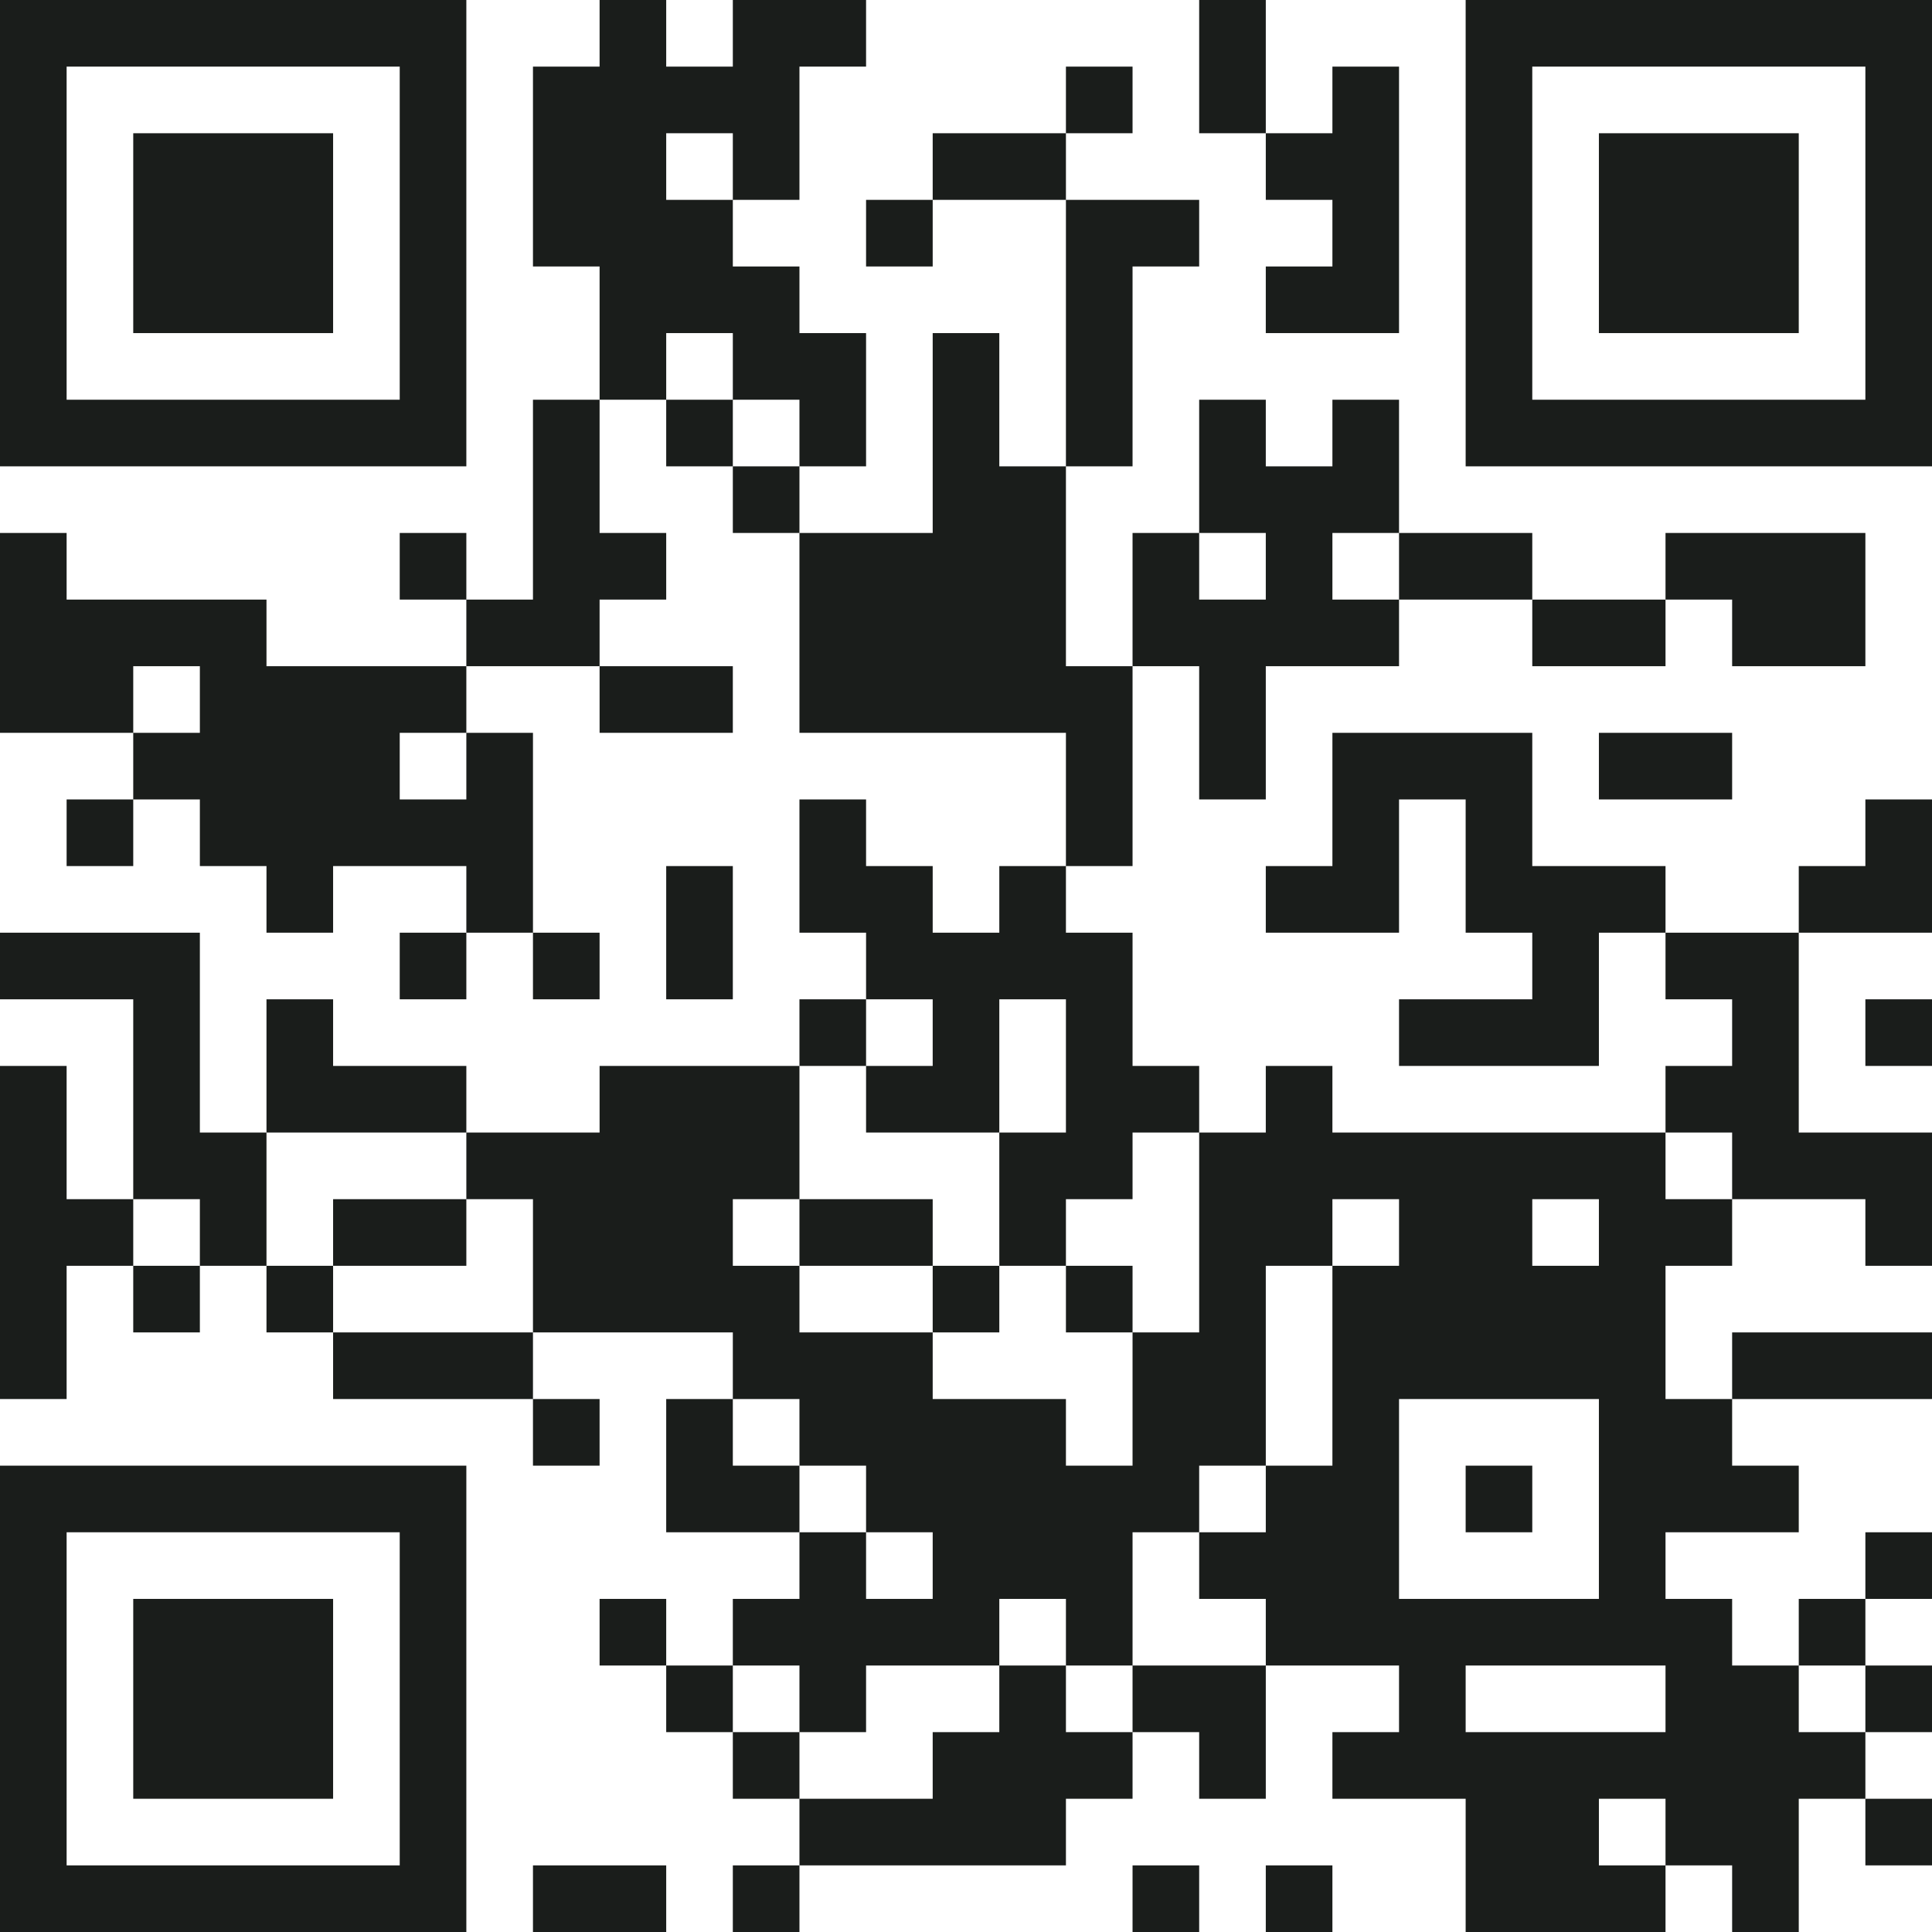
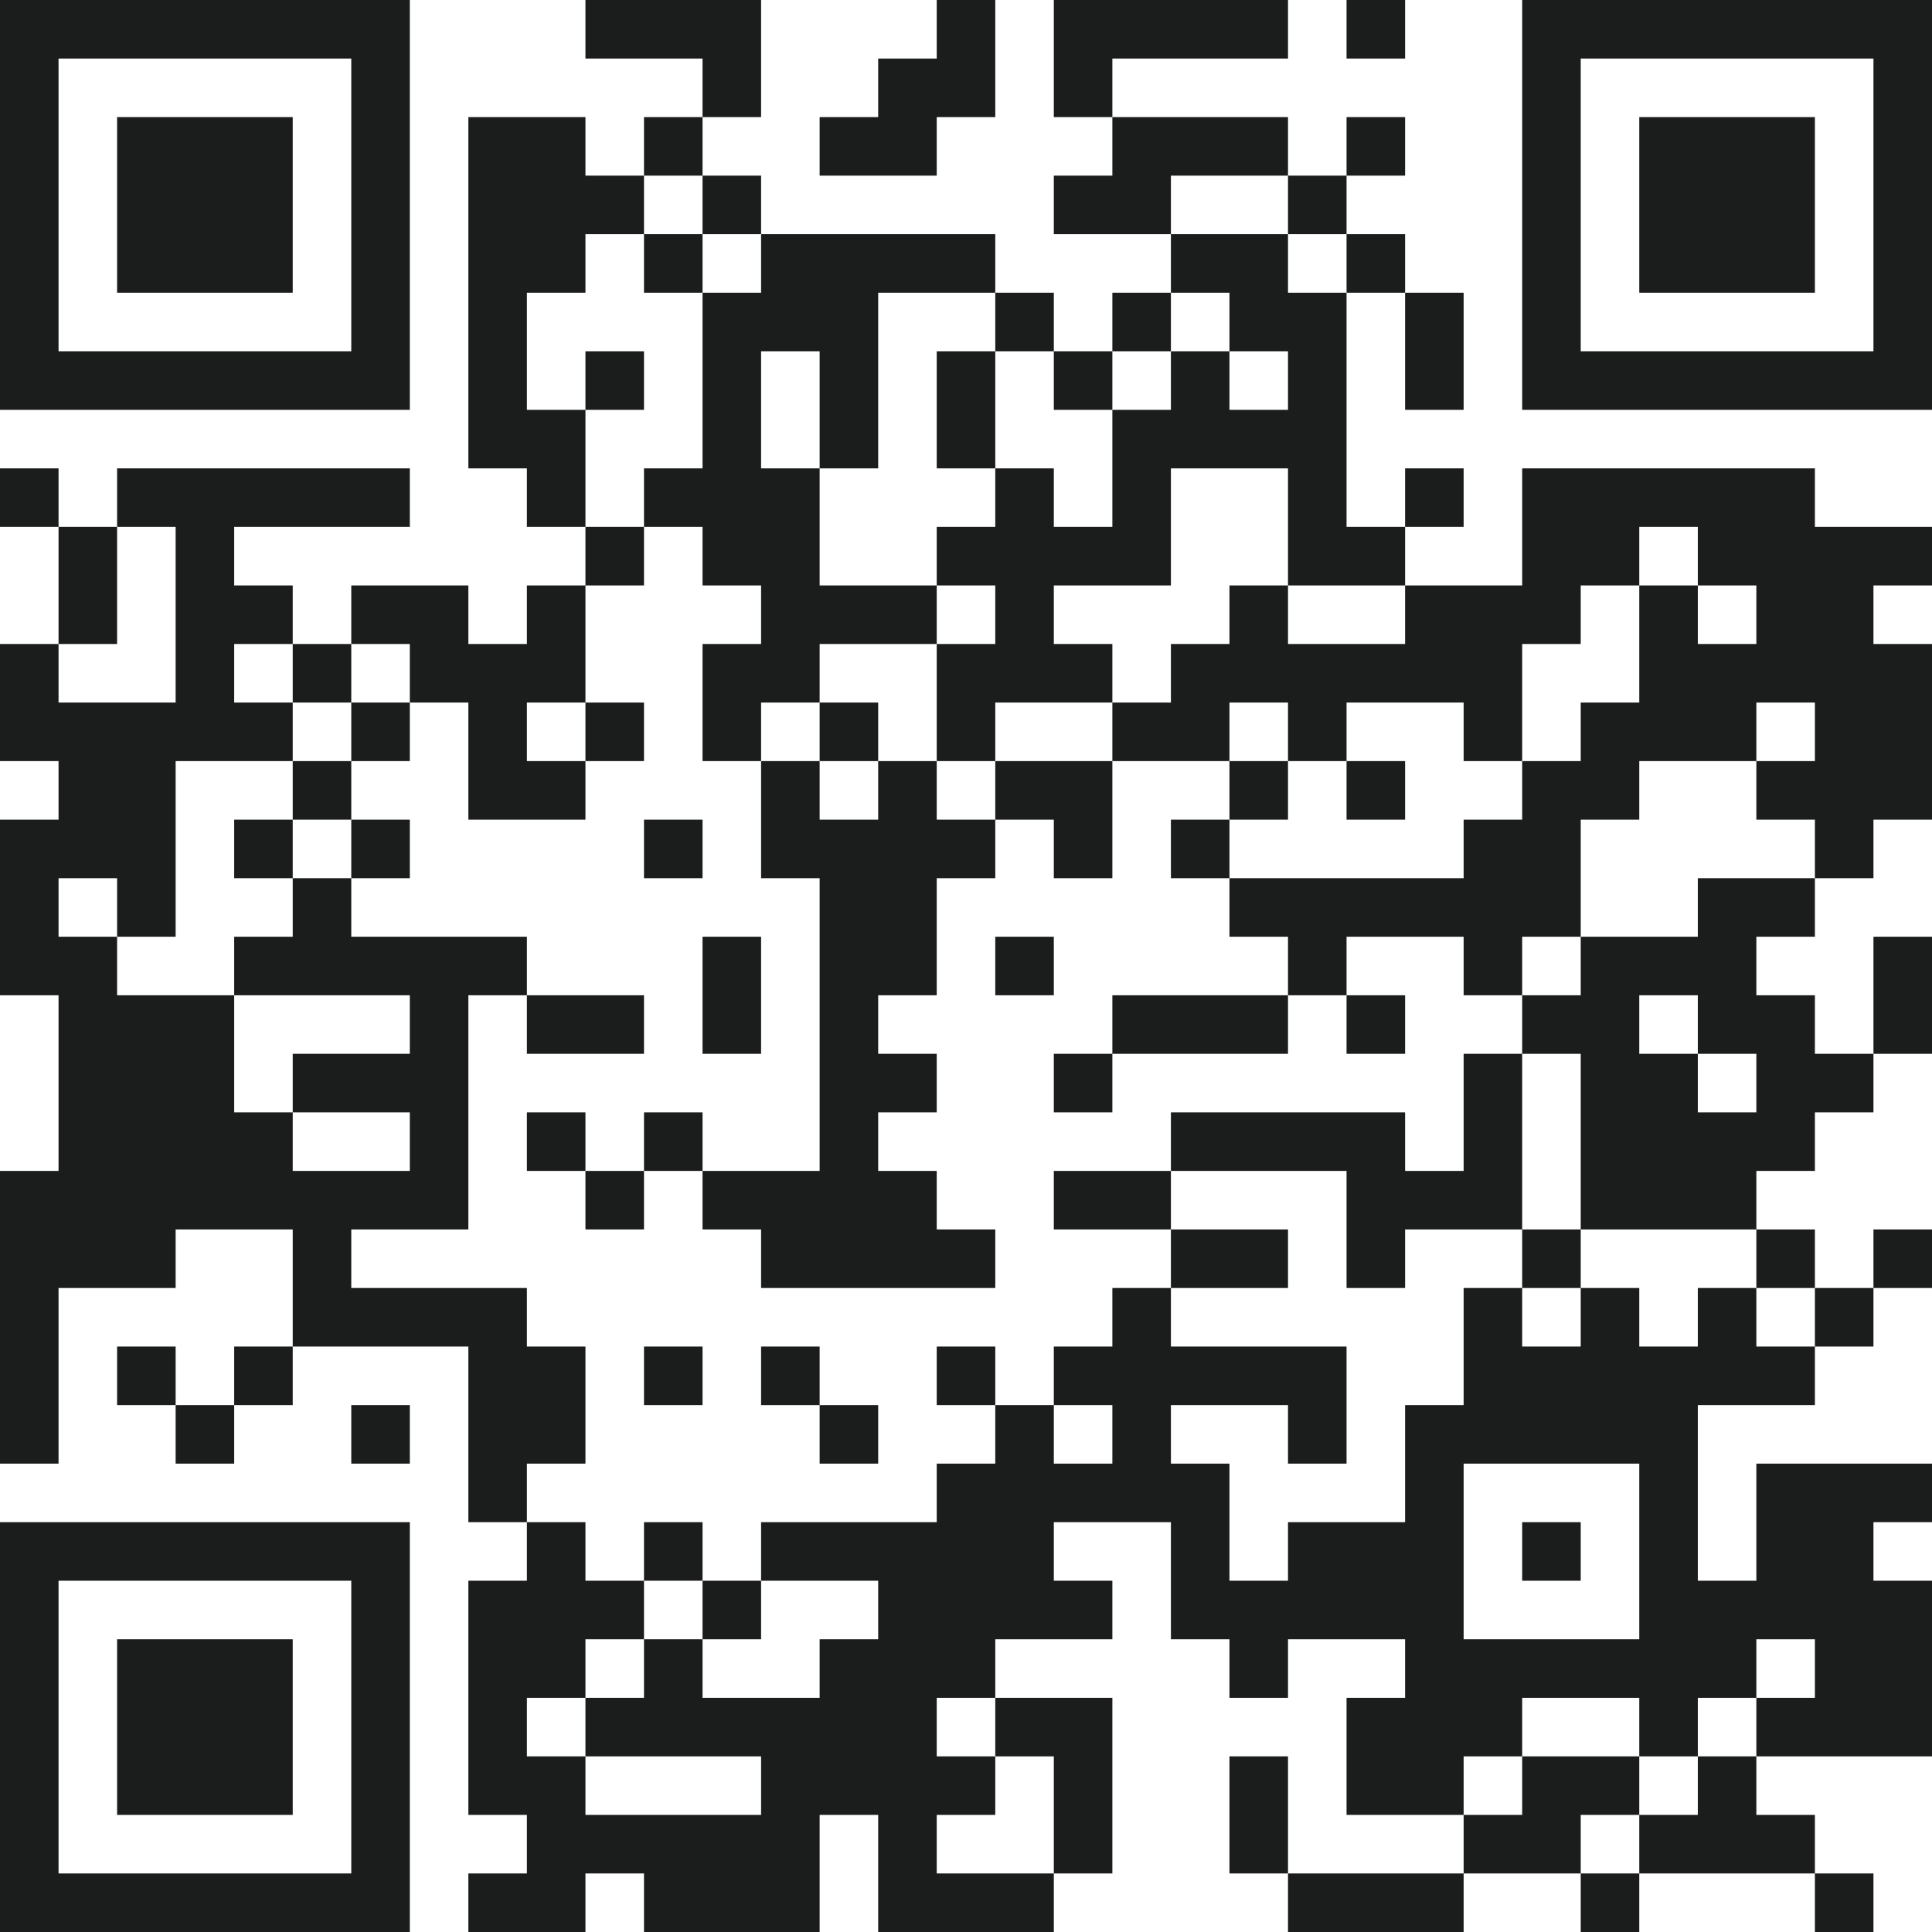
- <svg xmlns="http://www.w3.org/2000/svg" width="174" height="174" class="segno">
-   <path transform="scale(6)" class="qrline" stroke="#1a1d1b" d="M0 0.5h7m2 0h1m1 0h2m5 0h1m3 0h7m-29 1h1m5 0h1m1 0h4m4 0h1m1 0h1m1 0h1m1 0h1m5 0h1m-29 1h1m1 0h3m1 0h1m1 0h2m1 0h1m2 0h2m3 0h2m1 0h1m1 0h3m1 0h1m-29 1h1m1 0h3m1 0h1m1 0h3m2 0h1m2 0h2m2 0h1m1 0h1m1 0h3m1 0h1m-29 1h1m1 0h3m1 0h1m2 0h3m4 0h1m2 0h2m1 0h1m1 0h3m1 0h1m-29 1h1m5 0h1m2 0h1m1 0h2m1 0h1m1 0h1m5 0h1m5 0h1m-29 1h7m1 0h1m1 0h1m1 0h1m1 0h1m1 0h1m1 0h1m1 0h1m1 0h7m-21 1h1m2 0h1m2 0h2m2 0h3m-21 1h1m5 0h1m1 0h2m2 0h4m1 0h1m1 0h1m1 0h2m2 0h3m-28 1h4m3 0h2m3 0h4m1 0h4m2 0h2m1 0h2m-28 1h2m1 0h4m2 0h2m1 0h5m1 0h1m-17 1h4m1 0h1m8 0h1m1 0h1m1 0h3m1 0h2m-25 1h1m1 0h5m4 0h1m3 0h1m3 0h1m1 0h1m5 0h1m-25 1h1m2 0h1m2 0h1m1 0h2m1 0h1m3 0h2m1 0h3m2 0h2m-29 1h3m3 0h1m1 0h1m1 0h1m2 0h4m6 0h1m1 0h2m-25 1h1m1 0h1m7 0h1m1 0h1m1 0h1m4 0h3m2 0h1m1 0h1m-29 1h1m1 0h1m1 0h3m2 0h3m1 0h2m1 0h2m1 0h1m5 0h2m-27 1h1m1 0h2m3 0h5m3 0h2m1 0h7m1 0h3m-29 1h2m1 0h1m1 0h2m1 0h3m1 0h2m1 0h1m2 0h2m1 0h2m1 0h2m2 0h1m-29 1h1m1 0h1m1 0h1m3 0h4m2 0h1m1 0h1m1 0h1m1 0h5m-25 1h1m4 0h3m3 0h3m3 0h2m1 0h5m1 0h3m-21 1h1m1 0h1m1 0h4m1 0h2m1 0h1m3 0h2m-26 1h7m3 0h2m1 0h5m1 0h2m1 0h1m1 0h3m-27 1h1m5 0h1m5 0h1m1 0h3m1 0h3m3 0h1m3 0h1m-29 1h1m1 0h3m1 0h1m2 0h1m1 0h4m1 0h1m2 0h7m1 0h1m-28 1h1m1 0h3m1 0h1m3 0h1m1 0h1m2 0h1m1 0h2m2 0h1m3 0h2m1 0h1m-29 1h1m1 0h3m1 0h1m4 0h1m2 0h3m1 0h1m1 0h8m-28 1h1m5 0h1m5 0h4m6 0h2m1 0h2m1 0h1m-29 1h7m1 0h2m1 0h1m5 0h1m1 0h1m2 0h3m1 0h1" />
+ <svg xmlns="http://www.w3.org/2000/svg" width="198" height="198" class="segno">
+   <path transform="scale(6)" class="qrline" stroke="#1a1d1b" d="M0 0.5h7m3 0h3m3 0h1m1 0h4m1 0h1m2 0h7m-33 1h1m5 0h1m5 0h1m2 0h2m1 0h1m7 0h1m5 0h1m-33 1h1m1 0h3m1 0h1m1 0h2m1 0h1m2 0h2m3 0h3m1 0h1m2 0h1m1 0h3m1 0h1m-33 1h1m1 0h3m1 0h1m1 0h3m1 0h1m5 0h2m2 0h1m3 0h1m1 0h3m1 0h1m-33 1h1m1 0h3m1 0h1m1 0h2m1 0h1m1 0h4m3 0h2m1 0h1m2 0h1m1 0h3m1 0h1m-33 1h1m5 0h1m1 0h1m3 0h3m2 0h1m1 0h1m1 0h2m1 0h1m1 0h1m5 0h1m-33 1h7m1 0h1m1 0h1m1 0h1m1 0h1m1 0h1m1 0h1m1 0h1m1 0h1m1 0h1m1 0h7m-25 1h2m2 0h1m1 0h1m1 0h1m2 0h4m-23 1h1m1 0h5m2 0h1m1 0h3m3 0h1m1 0h1m2 0h1m1 0h1m1 0h5m-30 1h1m1 0h1m6 0h1m1 0h2m2 0h4m2 0h2m2 0h2m1 0h4m-32 1h1m1 0h2m1 0h2m1 0h1m3 0h3m1 0h1m3 0h1m2 0h3m1 0h1m1 0h2m-32 1h1m2 0h1m1 0h1m1 0h3m2 0h2m2 0h3m1 0h6m2 0h5m-33 1h5m1 0h1m1 0h1m1 0h1m1 0h1m1 0h1m1 0h1m2 0h2m1 0h1m2 0h1m1 0h3m1 0h2m-32 1h2m2 0h1m2 0h2m3 0h1m1 0h1m1 0h2m2 0h1m1 0h1m2 0h2m2 0h3m-33 1h3m1 0h1m1 0h1m4 0h1m1 0h4m1 0h1m1 0h1m4 0h2m4 0h1m-32 1h1m1 0h1m2 0h1m8 0h2m5 0h6m2 0h2m-31 1h2m2 0h5m3 0h1m1 0h2m1 0h1m4 0h1m2 0h1m1 0h3m2 0h1m-32 1h3m3 0h1m1 0h2m1 0h1m1 0h1m4 0h3m1 0h1m2 0h2m1 0h2m1 0h1m-32 1h3m1 0h3m6 0h2m2 0h1m6 0h1m1 0h2m1 0h2m-31 1h4m2 0h1m1 0h1m1 0h1m2 0h1m5 0h4m1 0h1m1 0h4m-31 1h8m2 0h1m1 0h4m2 0h2m3 0h3m1 0h3m-30 1h3m2 0h1m7 0h4m3 0h2m1 0h1m2 0h1m3 0h1m1 0h1m-33 1h1m4 0h4m10 0h1m5 0h1m1 0h1m1 0h1m1 0h1m-32 1h1m1 0h1m1 0h1m3 0h2m1 0h1m1 0h1m2 0h1m1 0h5m2 0h6m-31 1h1m2 0h1m2 0h1m1 0h2m4 0h1m2 0h1m1 0h1m2 0h1m1 0h5m-21 1h1m7 0h5m3 0h1m3 0h1m1 0h3m-33 1h7m2 0h1m1 0h1m1 0h5m2 0h1m1 0h3m1 0h1m1 0h1m1 0h2m-32 1h1m5 0h1m1 0h3m1 0h1m2 0h4m1 0h5m3 0h5m-33 1h1m1 0h3m1 0h1m1 0h2m1 0h1m2 0h3m4 0h1m2 0h6m1 0h2m-33 1h1m1 0h3m1 0h1m1 0h1m1 0h6m1 0h2m4 0h3m2 0h1m1 0h3m-33 1h1m1 0h3m1 0h1m1 0h2m3 0h4m1 0h1m2 0h1m1 0h2m1 0h2m1 0h1m-30 1h1m5 0h1m2 0h5m1 0h1m2 0h1m2 0h1m3 0h2m1 0h3m-31 1h7m1 0h2m1 0h3m1 0h3m4 0h3m2 0h1m3 0h1" />
</svg>
